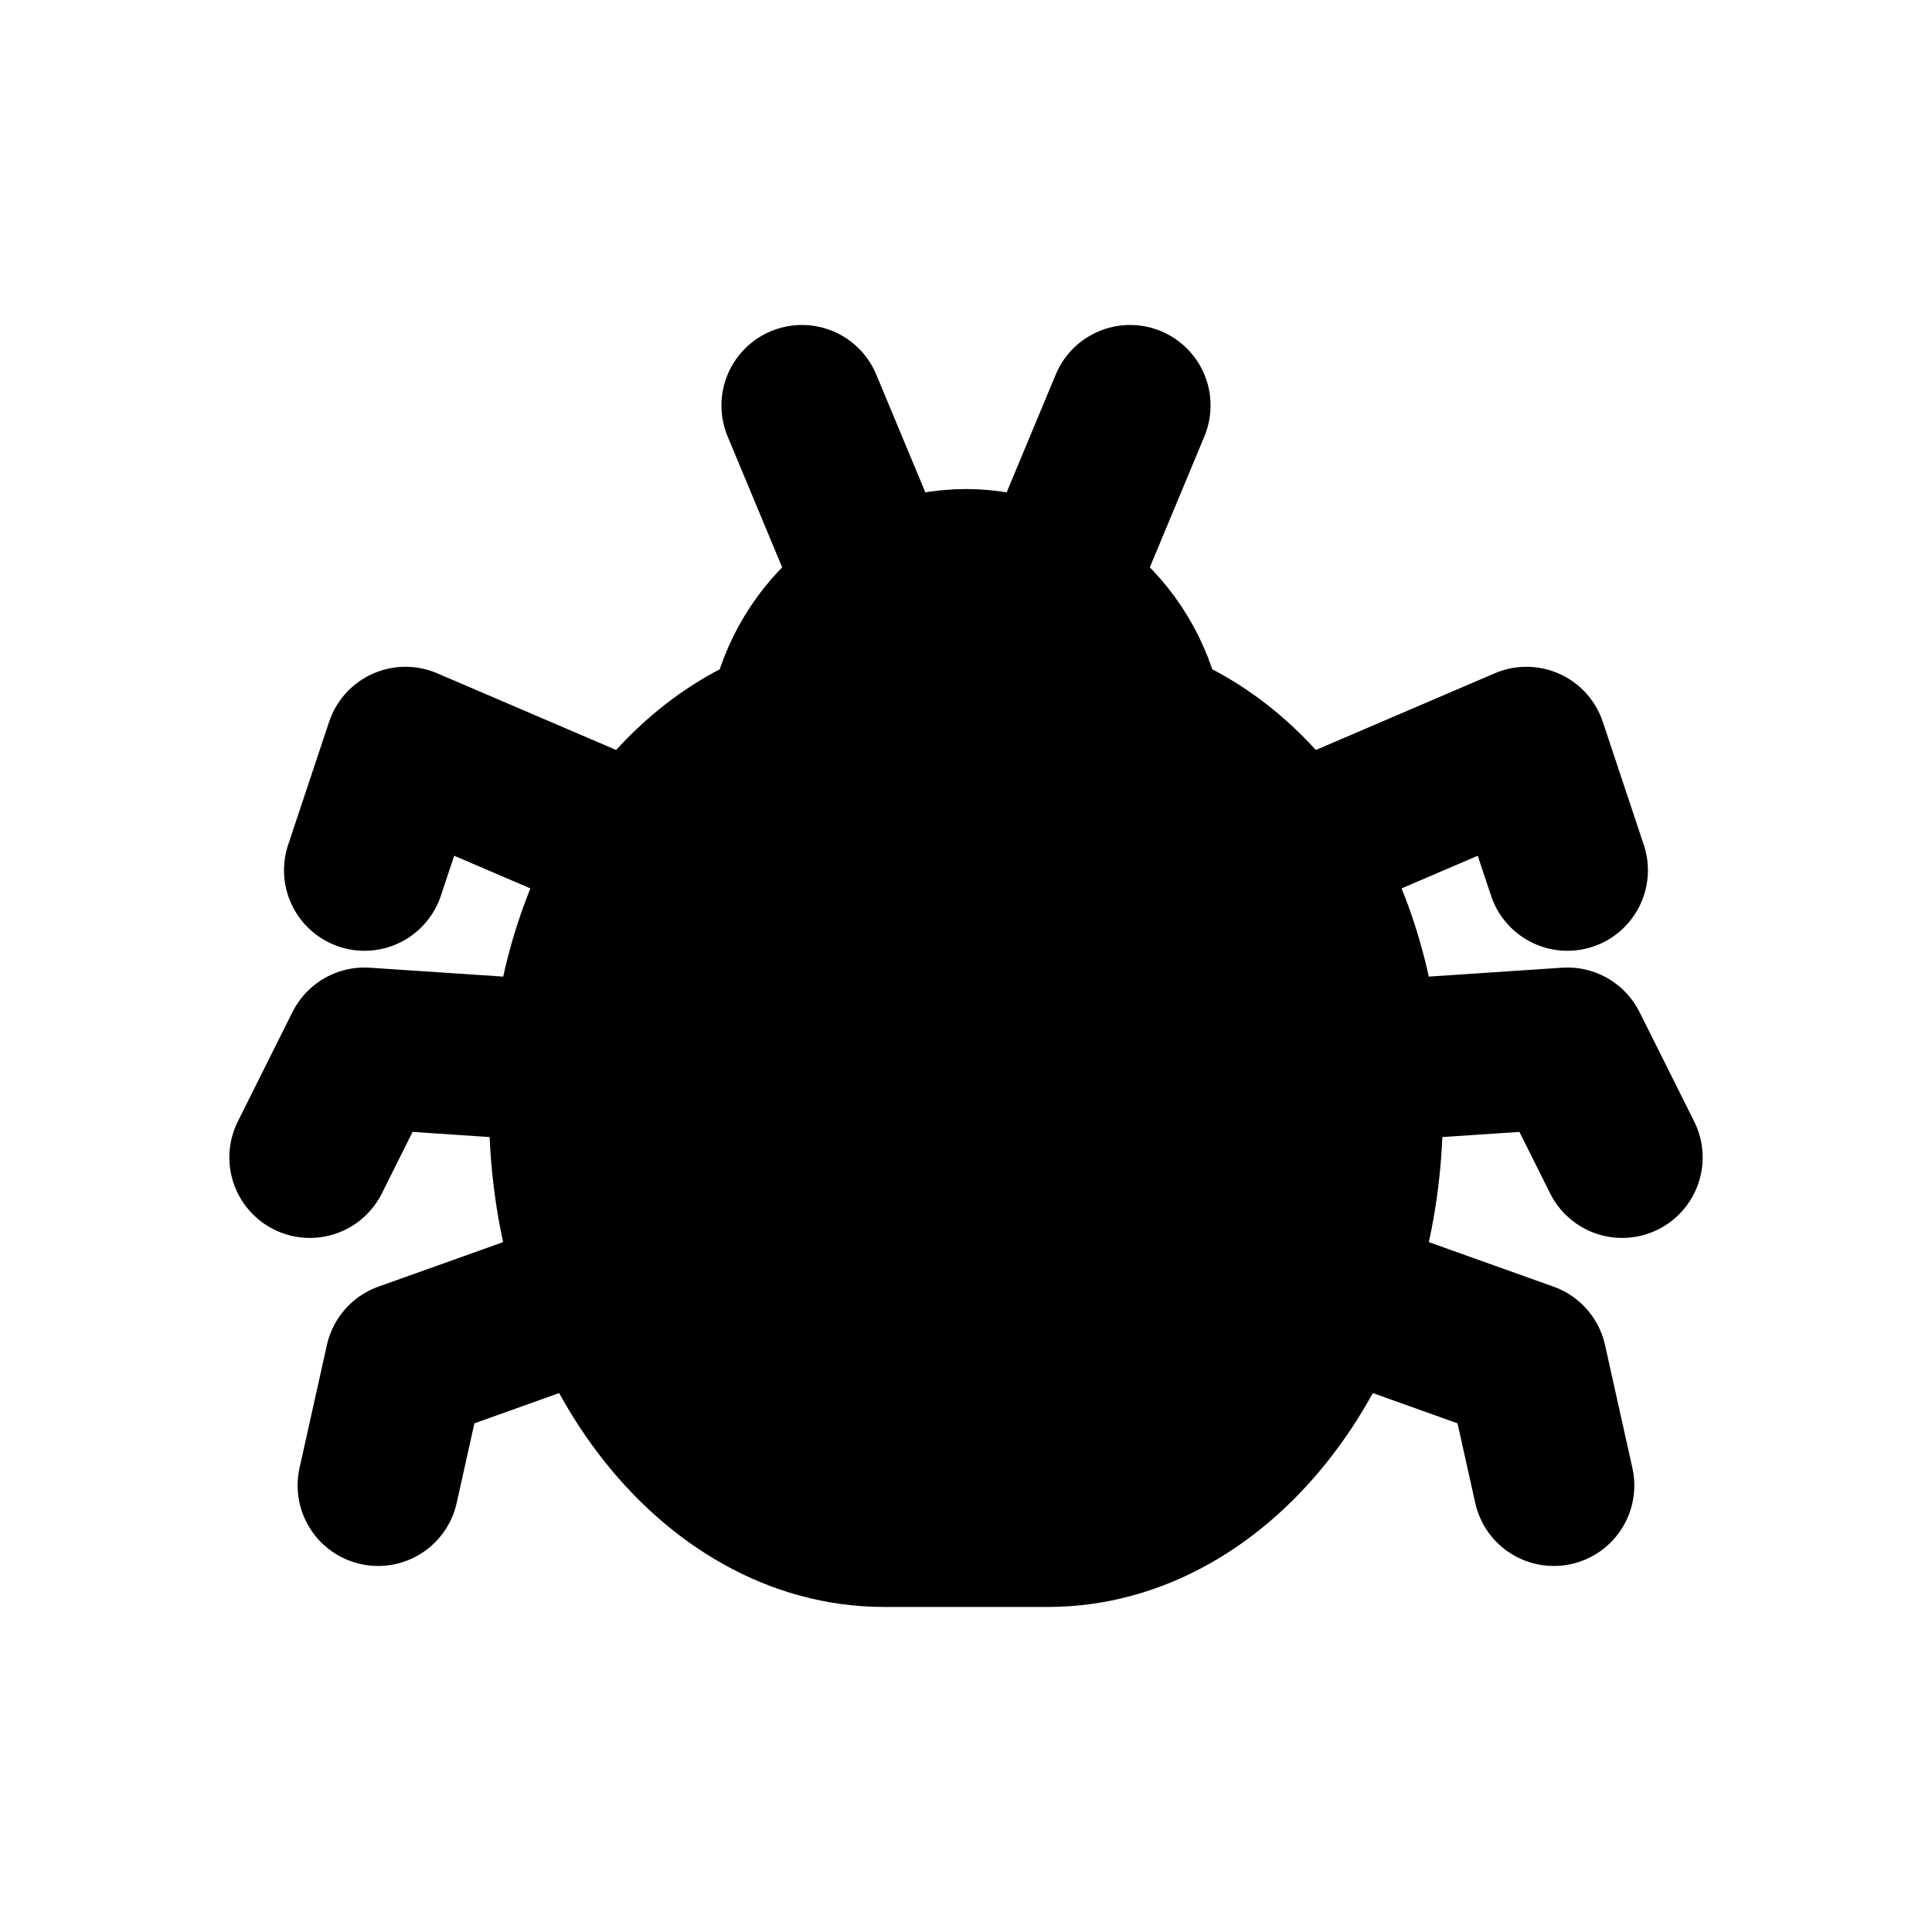
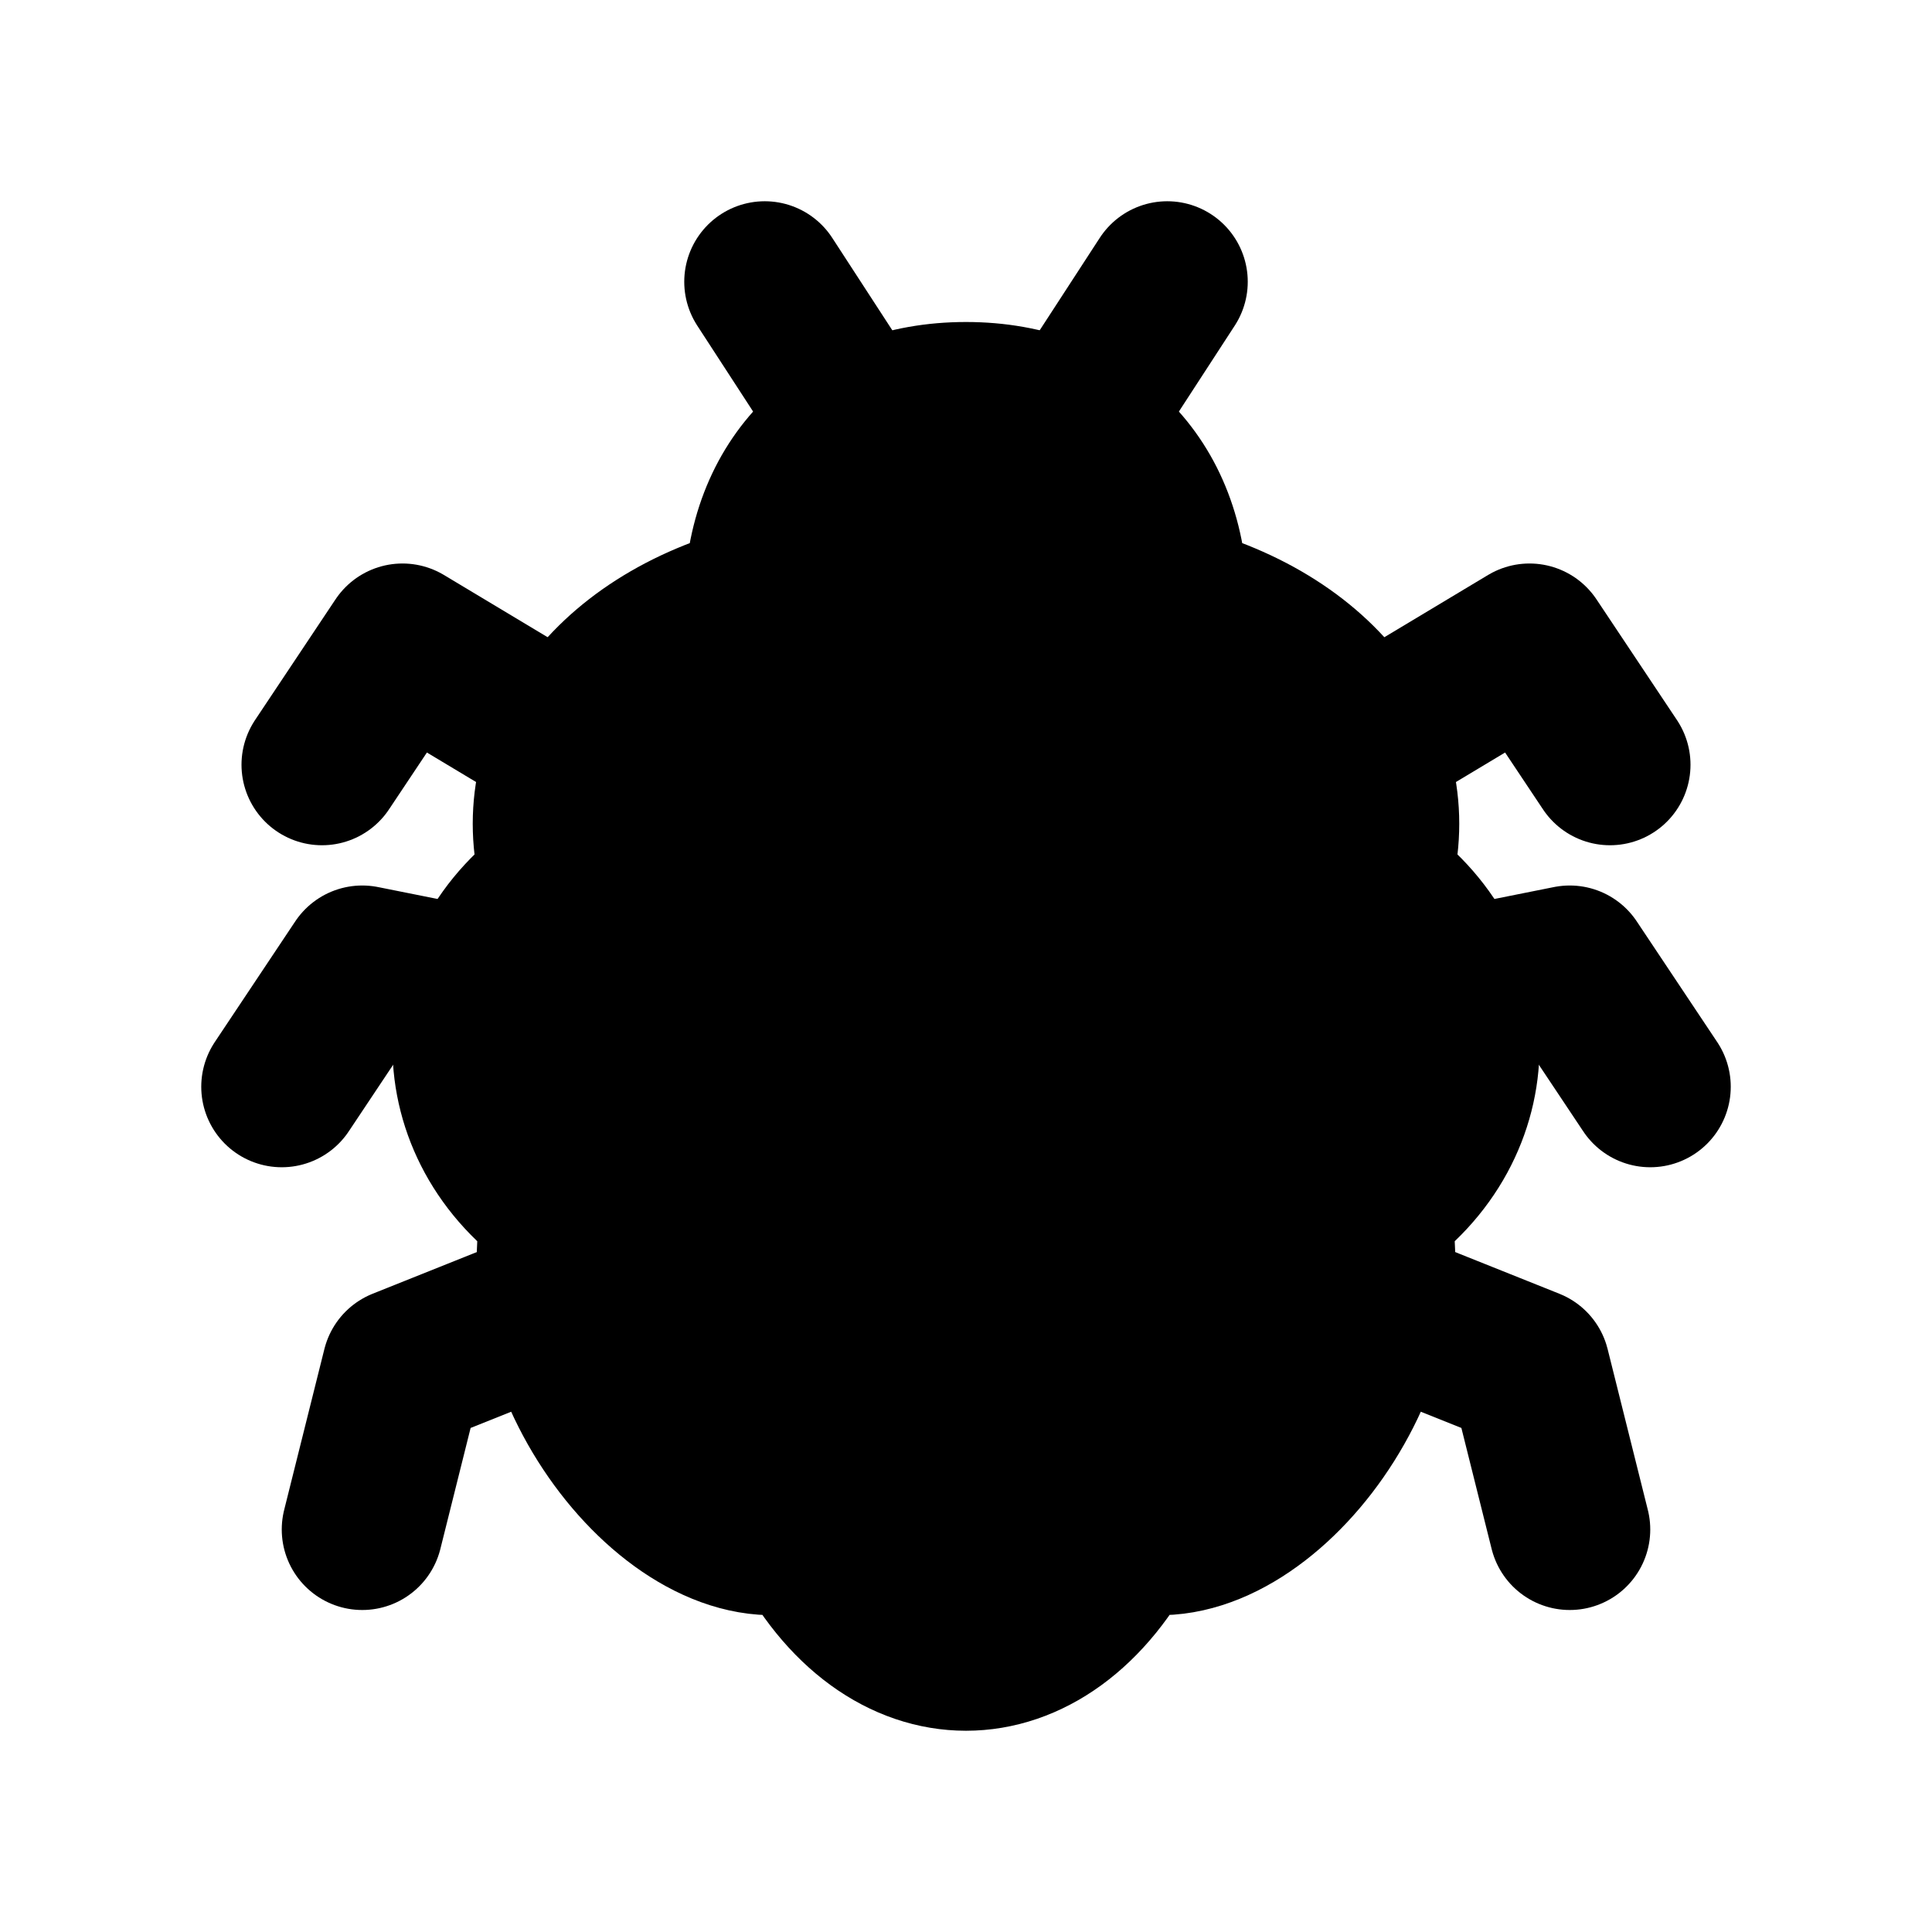
<svg xmlns="http://www.w3.org/2000/svg" width="24" height="24" viewBox="0 0 24 24" fill="currentColor" stroke="currentColor" stroke-width="2" stroke-linecap="round" stroke-linejoin="round" fill-rule="evenodd">
-   <path d="M 12,7.075 c -1.104,0 -2.038,0.849 -2.208,1.953 c -1.613,0.594 -2.717,2.462 -2.717,4.755 c 0,2.887 1.783,5.179 3.906,5.179 l 2.038,0 c 2.123,0 3.906,-2.293 3.906,-5.179 c 0,-2.293 -1.104,-4.161 -2.717,-4.755 C 14.038,7.924 13.104,7.075 12,7.075 z" />
-   <path data-role="leg" fill="none" d="M 7.415,10.302 L 5.037,9.283 l -0.509,1.528" />
-   <path data-role="leg" fill="none" d="M 7.075,13.189 L 4.528,13.019 l -0.679,1.359" />
-   <path data-role="leg" fill="none" d="M 7.415,16.076 L 5.037,16.925 l -0.34,1.528" />
-   <path data-role="leg" fill="none" d="M 16.585,10.302 L 18.962,9.283 l 0.509,1.528" />
-   <path data-role="leg" fill="none" d="M 16.925,13.189 L 19.472,13.019 l 0.679,1.359" />
-   <path data-role="leg" fill="none" d="M 16.585,16.076 L 18.962,16.925 l 0.34,1.528" />
-   <path data-role="antenna" fill="none" d="M 10.811,7.075 L 9.962,5.037" />
-   <path data-role="antenna" fill="none" d="M 13.189,7.075 L 14.038,5.037" />
+   <path d="M 12,5 C 10.5,5 9.5,6 9.5,7.5 C 7.5,8 6.5,9.5 7,11 C 5.5,12 5.5,14 7,15 C 6.5,17 8.5,19.5 10,19 C 11,21 13,21 14,19 C 15.5,19.5 17.5,17 17,15 C 18.5,14 18.5,12 17,11 C 17.5,9.5 16.5,8 14.5,7.5 C 14.5,6 13.5,5 12,5 Z" />
+   <path data-role="detail" fill="none" d="M 8,11.5 C 10.5,12.5 13.5,12.5 16,11.5" />
+   <path data-role="detail" fill="none" d="M 7.5,15 C 10.5,16 13.5,16 16.5,15" />
+   <path data-role="leg" fill="none" d="M 7.5,9.5 L 5,8 L 4,9.5" />
+   <path data-role="leg" fill="none" d="M 7,12.5 L 4.5,12 L 3.5,13.5" />
+   <path data-role="leg" fill="none" d="M 7.5,16 L 5,17 L 4.5,19" />
+   <path data-role="leg" fill="none" d="M 16.5,9.5 L 19,8 L 20,9.5" />
+   <path data-role="leg" fill="none" d="M 17,12.5 L 19.5,12 L 20.5,13.5" />
+   <path data-role="leg" fill="none" d="M 16.5,16 L 19,17 L 19.5,19" />
+   <path data-role="antenna" fill="none" d="M 10.8,5.5 L 9.5,3.5" />
+   <path data-role="antenna" fill="none" d="M 13.2,5.5 L 14.5,3.5" />
</svg>
